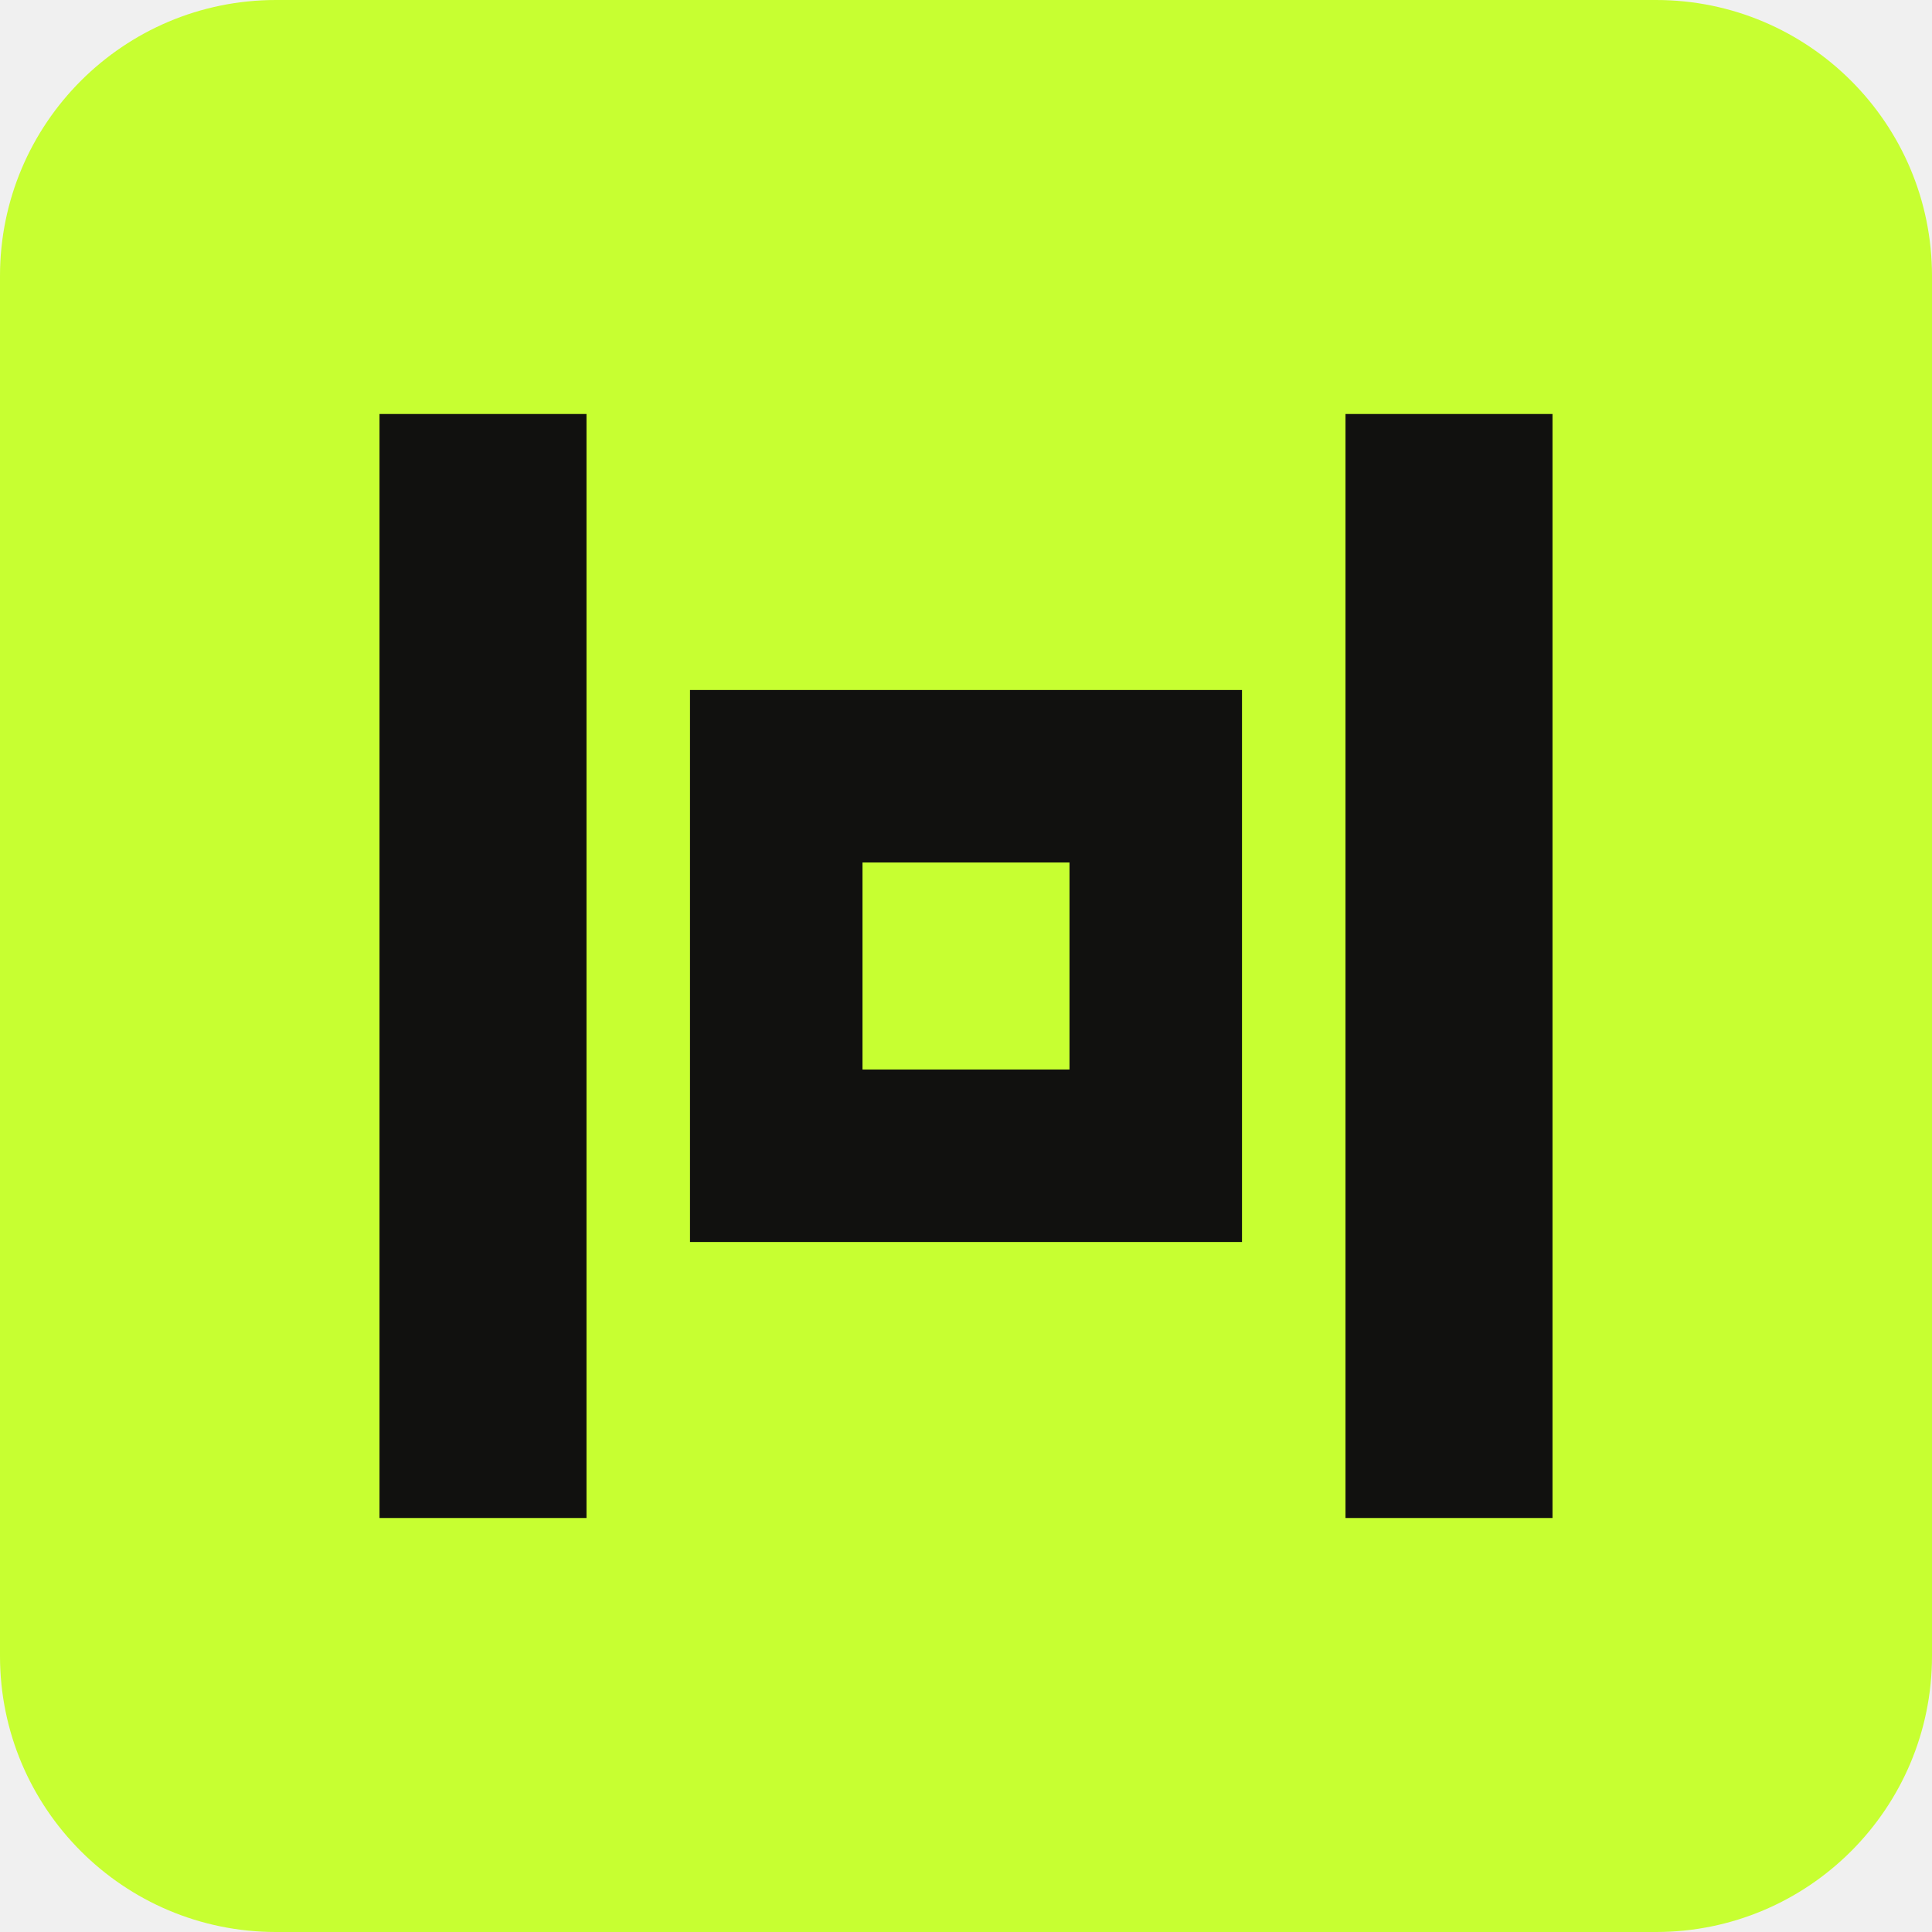
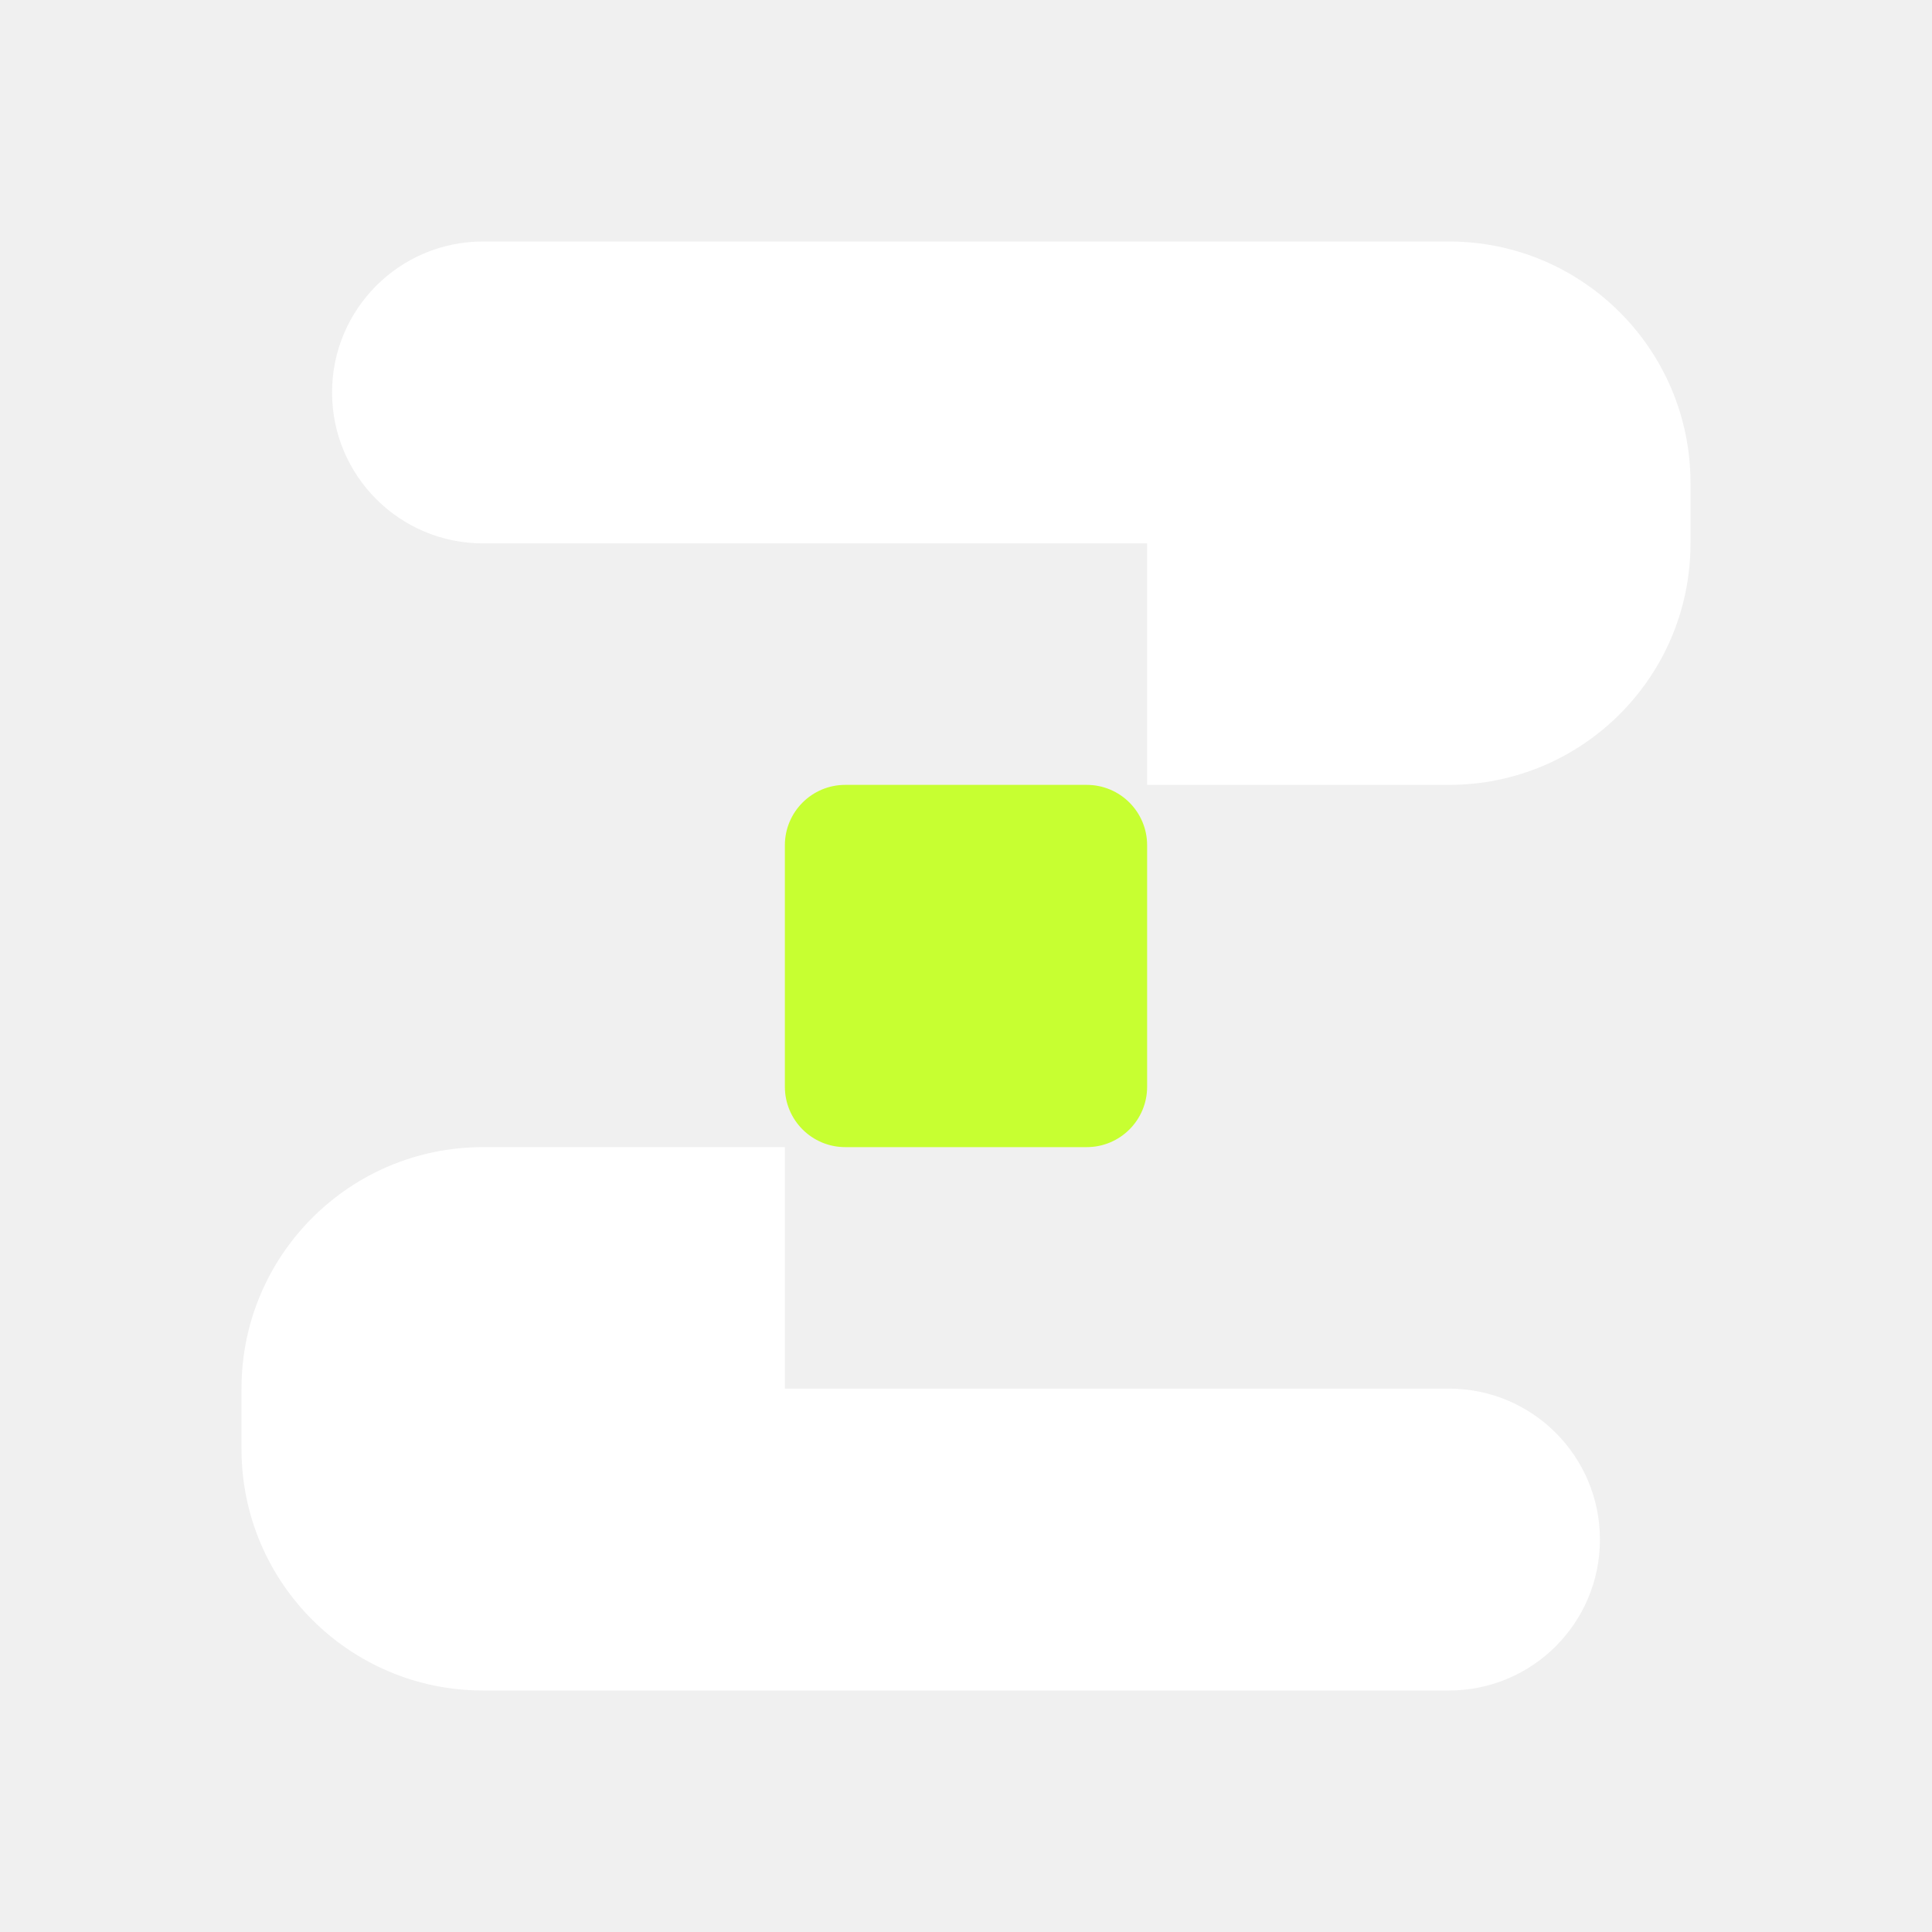
- <svg xmlns="http://www.w3.org/2000/svg" viewBox="0 0 28 28" fill="none">
-   <rect width="28" height="28" rx="4" fill="#C7FF31" />
-   <path d="M7 6v16M21 6v16" stroke="#11110F" stroke-width="3" />
-   <path d="M10 10h8v8h-8z" fill="#11110F" />
-   <path d="M12.5 12.5h3v3h-3z" fill="#C7FF31" />
+ <svg xmlns="http://www.w3.org/2000/svg" viewBox="0 0 64 64" role="img" aria-label="Slotty">
+   <path fill="#FFFFFF" d="M16 8h32a8 8 0 0 1 8 8v2a8 8 0 0 1-8 8H38v-8H16a5 5 0 0 1 0-10Z" />
+   <path fill="#FFFFFF" d="M26 38v8h22a5 5 0 0 1 0 10H16a8 8 0 0 1-8-8v-2a8 8 0 0 1 8-8h10Z" />
+   <rect x="26" y="26" width="12" height="12" rx="2" fill="#C7FF31" />
</svg>
